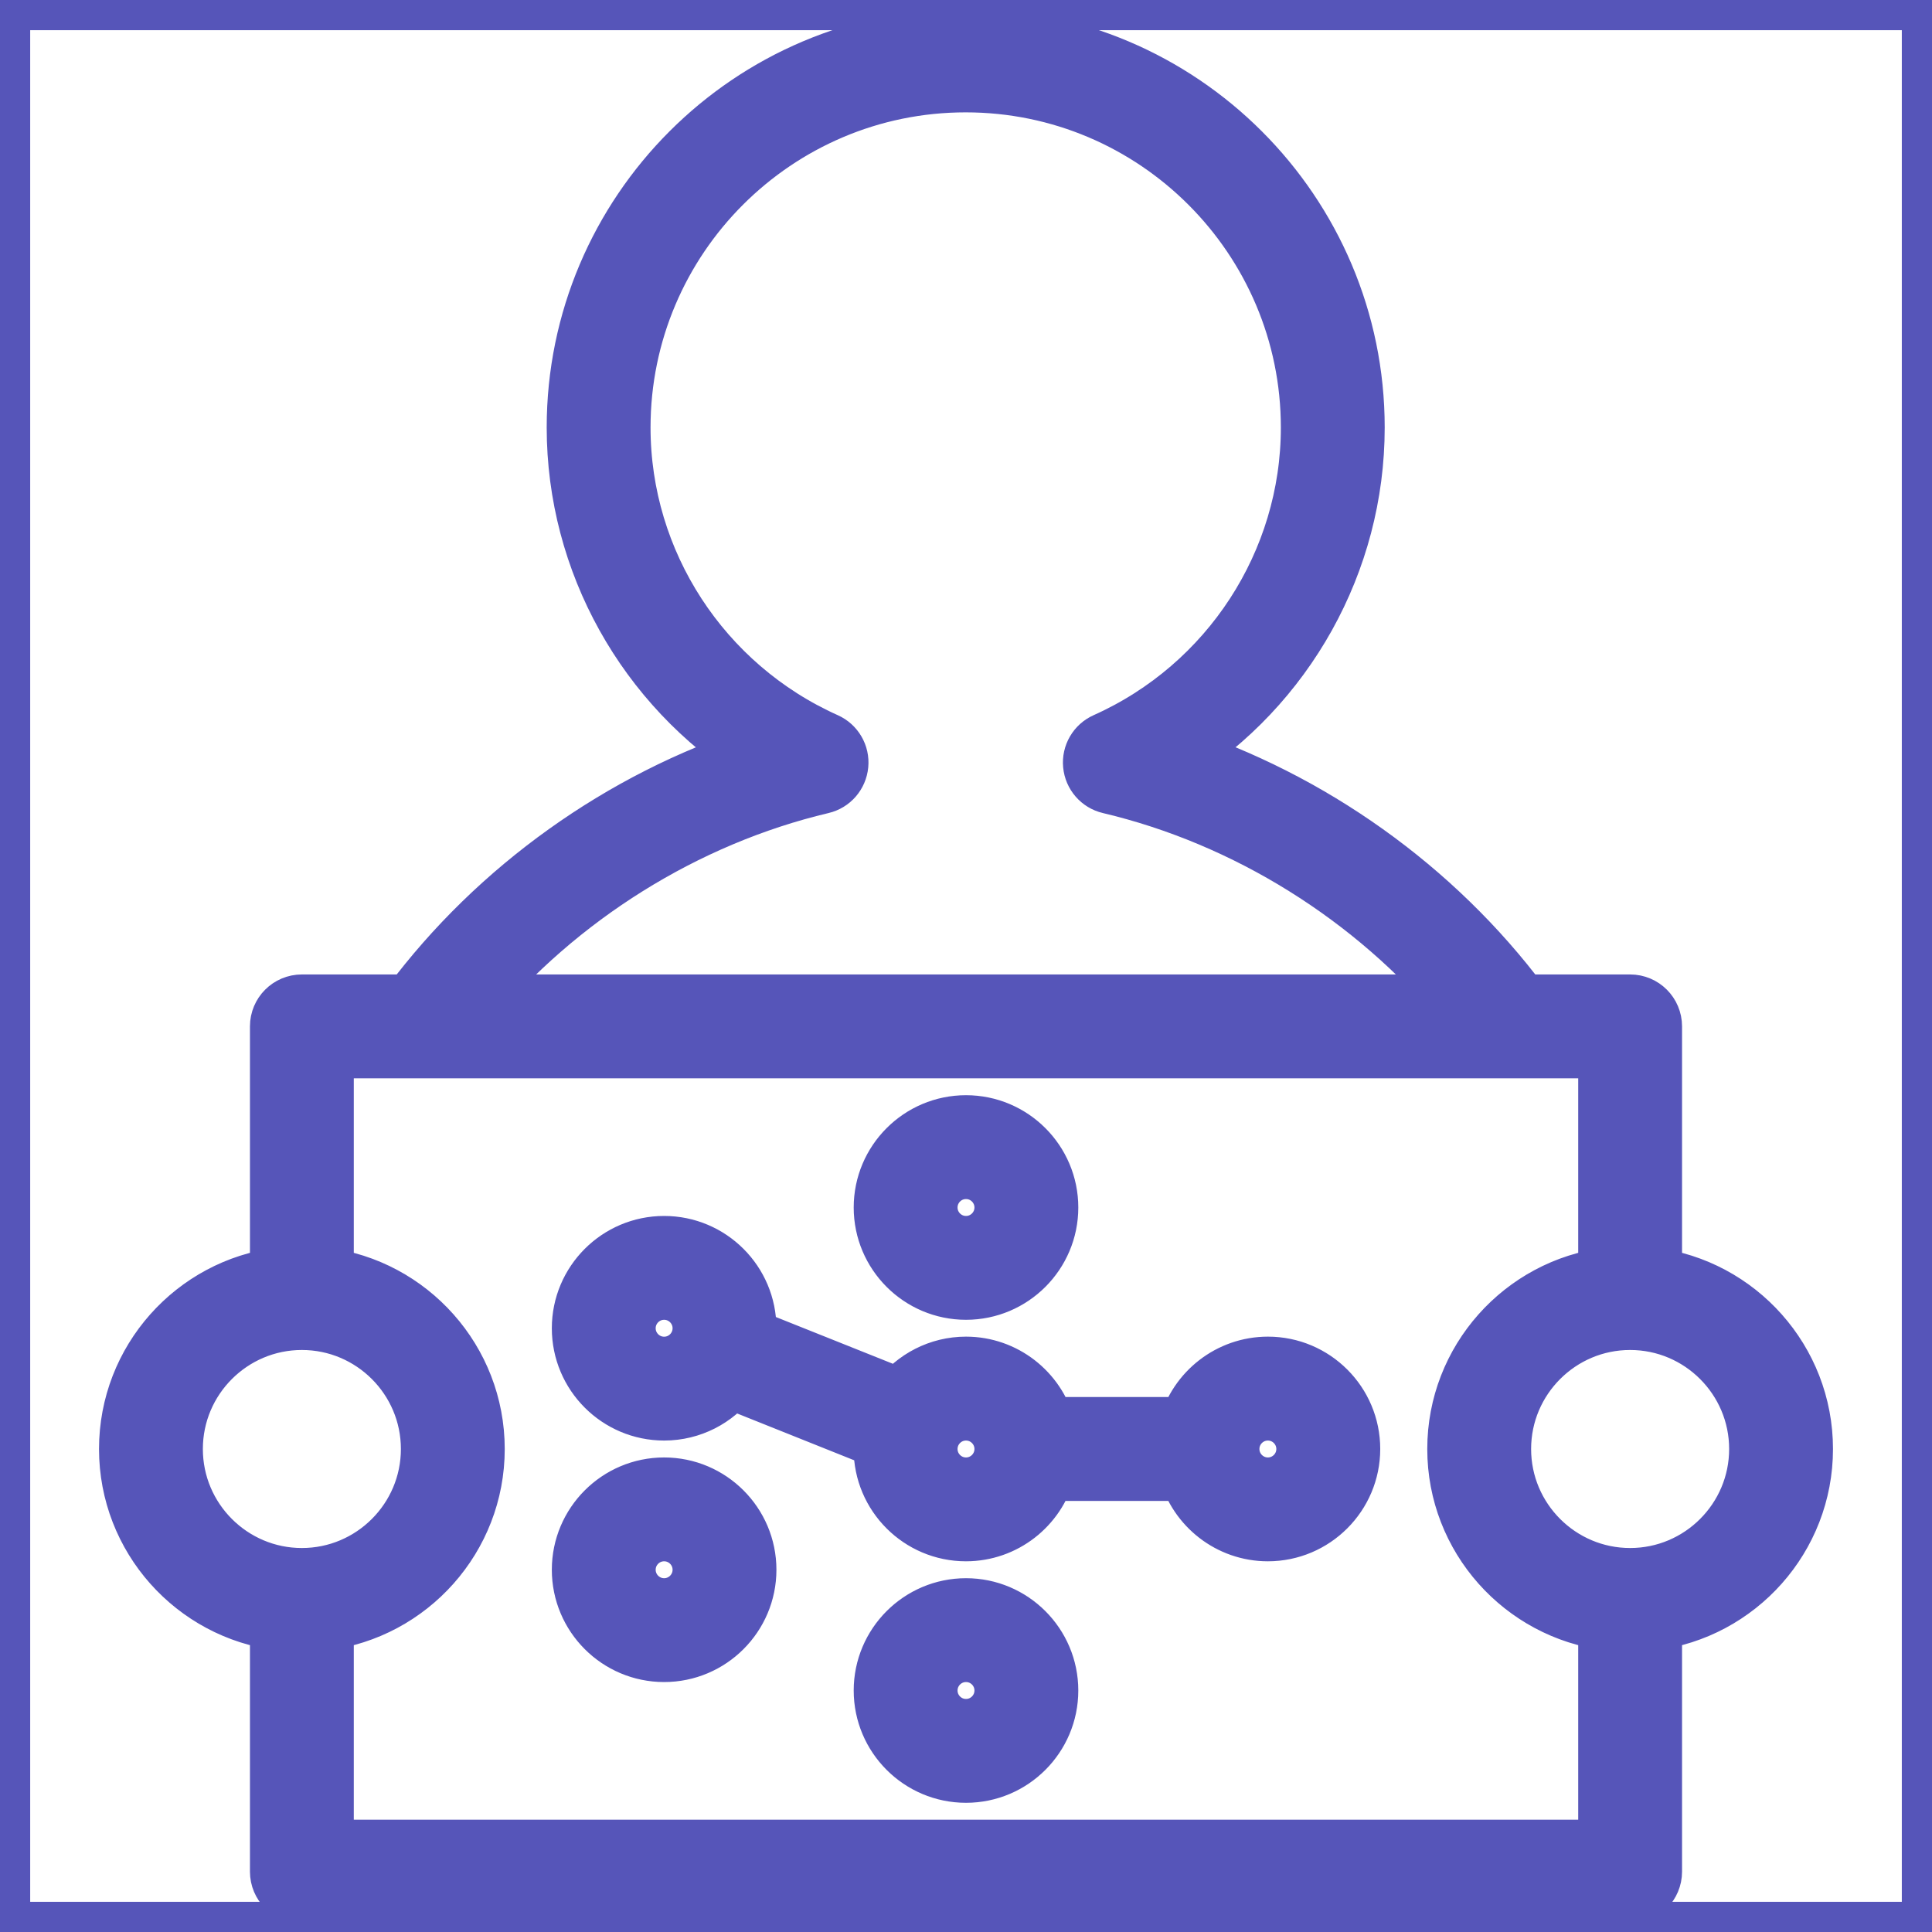
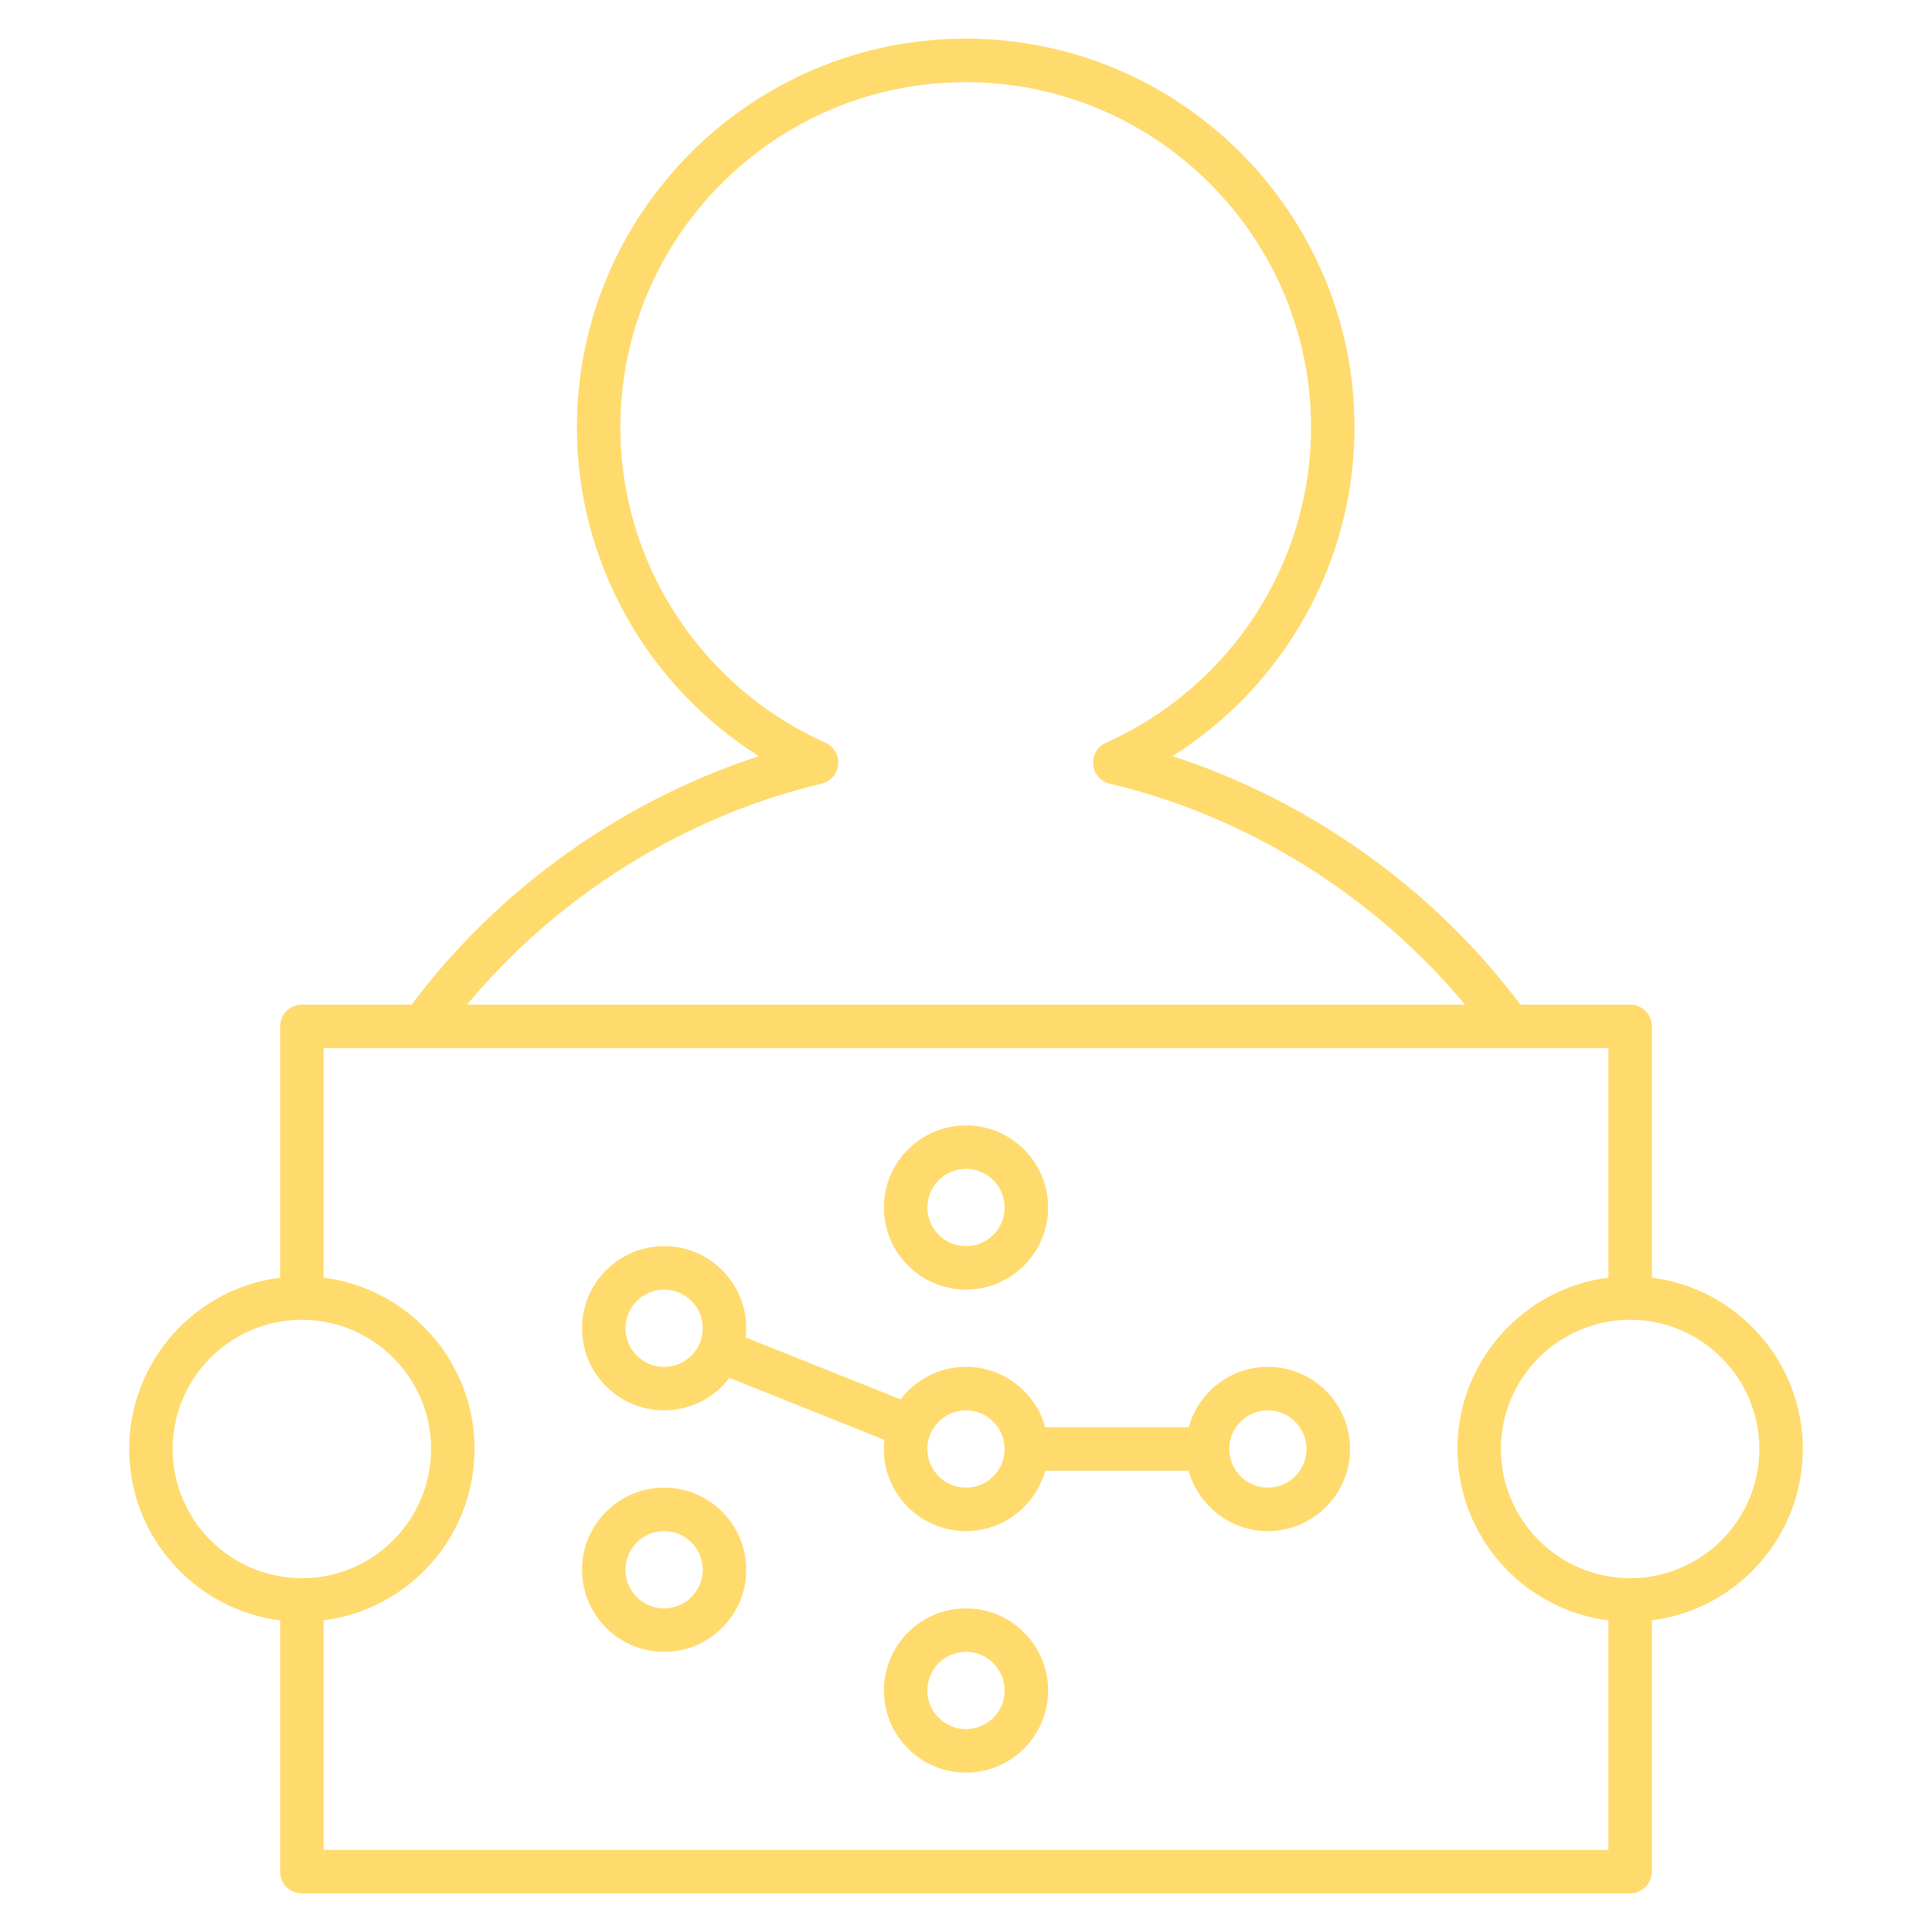
- <svg xmlns="http://www.w3.org/2000/svg" fill="#5655b9" version="1.1" id="Layer_1" viewBox="0 0 32 32" xml:space="preserve" width="800px" height="800px" stroke="#5655b9">
+ <svg xmlns="http://www.w3.org/2000/svg" fill="#FFDB6E" version="1.1" id="Layer_1" viewBox="0 0 32 32" xml:space="preserve" width="800px" height="800px">
  <g id="SVGRepo_bgCarrier" stroke-width="0" />
  <g id="SVGRepo_tracerCarrier" stroke-linecap="round" stroke-linejoin="round" />
  <g id="SVGRepo_iconCarrier">
    <path id="ai--explainability_1_" d="M27,31.36H5c-0.199,0-0.36-0.161-0.36-0.36v-4.162C3.232,26.66,2.14,25.455,2.14,24 s1.092-2.66,2.5-2.838V17c0-0.199,0.161-0.36,0.36-0.36h1.818c1.432-1.916,3.486-3.379,5.751-4.115 c-1.855-1.171-3.014-3.222-3.014-5.445c0-3.551,2.889-6.44,6.44-6.44s6.44,2.889,6.44,6.44c0,2.223-1.158,4.273-3.014,5.444 c2.271,0.738,4.329,2.201,5.761,4.116H27c0.199,0,0.36,0.161,0.36,0.36v4.162c1.407,0.178,2.5,1.383,2.5,2.838 s-1.093,2.66-2.5,2.838V31C27.36,31.199,27.199,31.36,27,31.36z M5.36,30.64h21.28v-3.802c-1.407-0.178-2.5-1.383-2.5-2.838 s1.093-2.66,2.5-2.838V17.36H5.36v3.802c1.408,0.178,2.5,1.383,2.5,2.838s-1.092,2.66-2.5,2.838V30.64z M27,21.86 c-1.18,0-2.14,0.96-2.14,2.14s0.96,2.14,2.14,2.14s2.14-0.96,2.14-2.14S28.18,21.86,27,21.86z M5,21.86c-1.18,0-2.14,0.96-2.14,2.14 S3.82,26.14,5,26.14S7.14,25.18,7.14,24S6.18,21.86,5,21.86z M7.735,16.64h16.531c-1.501-1.804-3.609-3.122-5.884-3.66 c-0.15-0.035-0.261-0.163-0.275-0.316c-0.015-0.153,0.07-0.299,0.211-0.362c2.064-0.924,3.397-2.974,3.397-5.221 c0-3.154-2.565-5.72-5.72-5.72s-5.72,2.566-5.72,5.72c0,2.247,1.334,4.297,3.397,5.221c0.141,0.063,0.226,0.209,0.211,0.362 c-0.015,0.154-0.125,0.281-0.275,0.316C11.341,13.517,9.236,14.835,7.735,16.64z M16,29.36c-0.75,0-1.36-0.61-1.36-1.36 s0.61-1.36,1.36-1.36s1.36,0.61,1.36,1.36S16.75,29.36,16,29.36z M16,27.36c-0.353,0-0.64,0.287-0.64,0.64s0.287,0.64,0.64,0.64 s0.64-0.287,0.64-0.64S16.353,27.36,16,27.36z M11,27.36c-0.75,0-1.36-0.61-1.36-1.36s0.61-1.36,1.36-1.36s1.36,0.61,1.36,1.36 S11.75,27.36,11,27.36z M11,25.36c-0.353,0-0.64,0.287-0.64,0.64s0.287,0.64,0.64,0.64s0.64-0.287,0.64-0.64S11.353,25.36,11,25.36z M21,25.36c-0.625,0-1.153-0.425-1.312-1h-2.377c-0.158,0.575-0.686,1-1.312,1c-0.75,0-1.36-0.61-1.36-1.36 c0-0.052,0.003-0.103,0.008-0.152l-2.565-1.026c-0.247,0.326-0.64,0.538-1.082,0.538c-0.75,0-1.36-0.61-1.36-1.36 s0.61-1.36,1.36-1.36s1.36,0.61,1.36,1.36c0,0.052-0.003,0.103-0.008,0.153l2.565,1.025c0.249-0.327,0.642-0.539,1.083-0.539 c0.625,0,1.153,0.425,1.312,1h2.377c0.158-0.575,0.687-1,1.312-1c0.75,0,1.36,0.61,1.36,1.36S21.75,25.36,21,25.36z M21,23.36 c-0.353,0-0.64,0.287-0.64,0.64s0.287,0.64,0.64,0.64s0.64-0.287,0.64-0.64S21.353,23.36,21,23.36z M16,23.36 c-0.353,0-0.64,0.287-0.64,0.64s0.287,0.64,0.64,0.64s0.64-0.287,0.64-0.64S16.353,23.36,16,23.36z M11,21.36 c-0.353,0-0.64,0.287-0.64,0.64s0.287,0.64,0.64,0.64s0.64-0.287,0.64-0.64S11.353,21.36,11,21.36z M16,21.36 c-0.75,0-1.36-0.61-1.36-1.36s0.61-1.36,1.36-1.36s1.36,0.61,1.36,1.36S16.75,21.36,16,21.36z M16,19.36 c-0.353,0-0.64,0.287-0.64,0.64s0.287,0.64,0.64,0.64s0.64-0.287,0.64-0.64S16.353,19.36,16,19.36z" />
    <rect id="_Transparent_Rectangle" style="fill:none;" width="32" height="32" />
  </g>
</svg>
